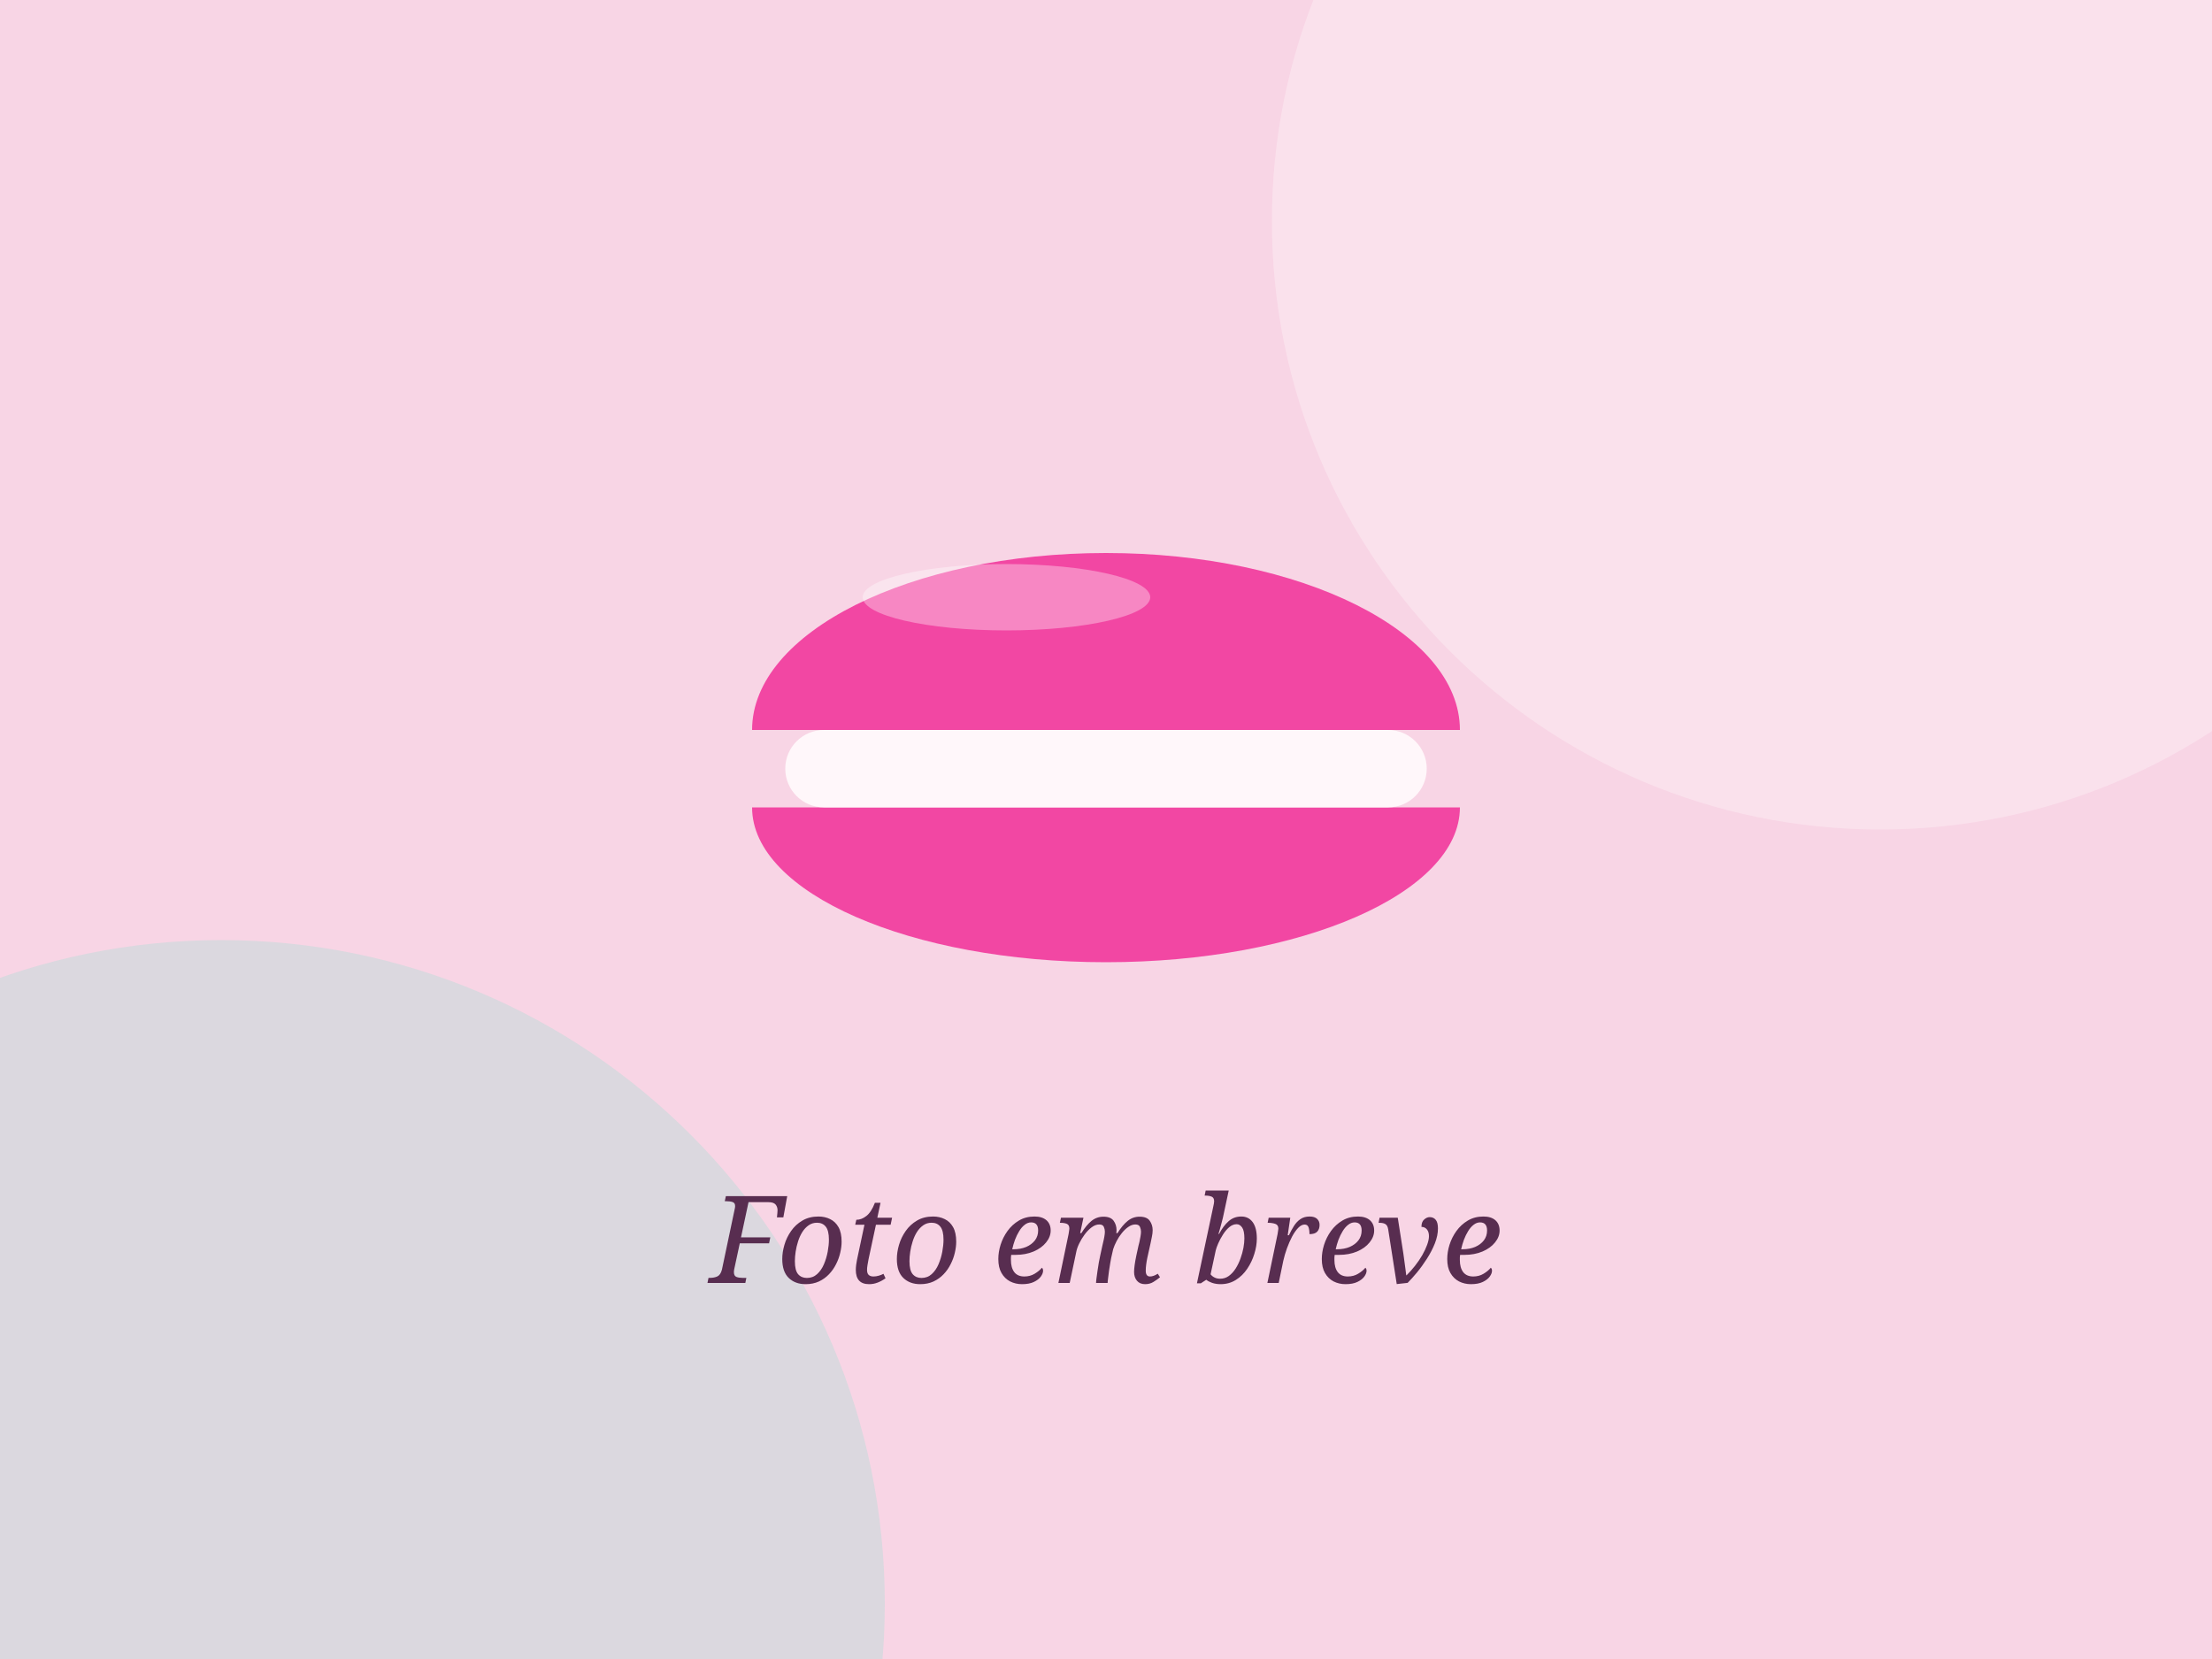
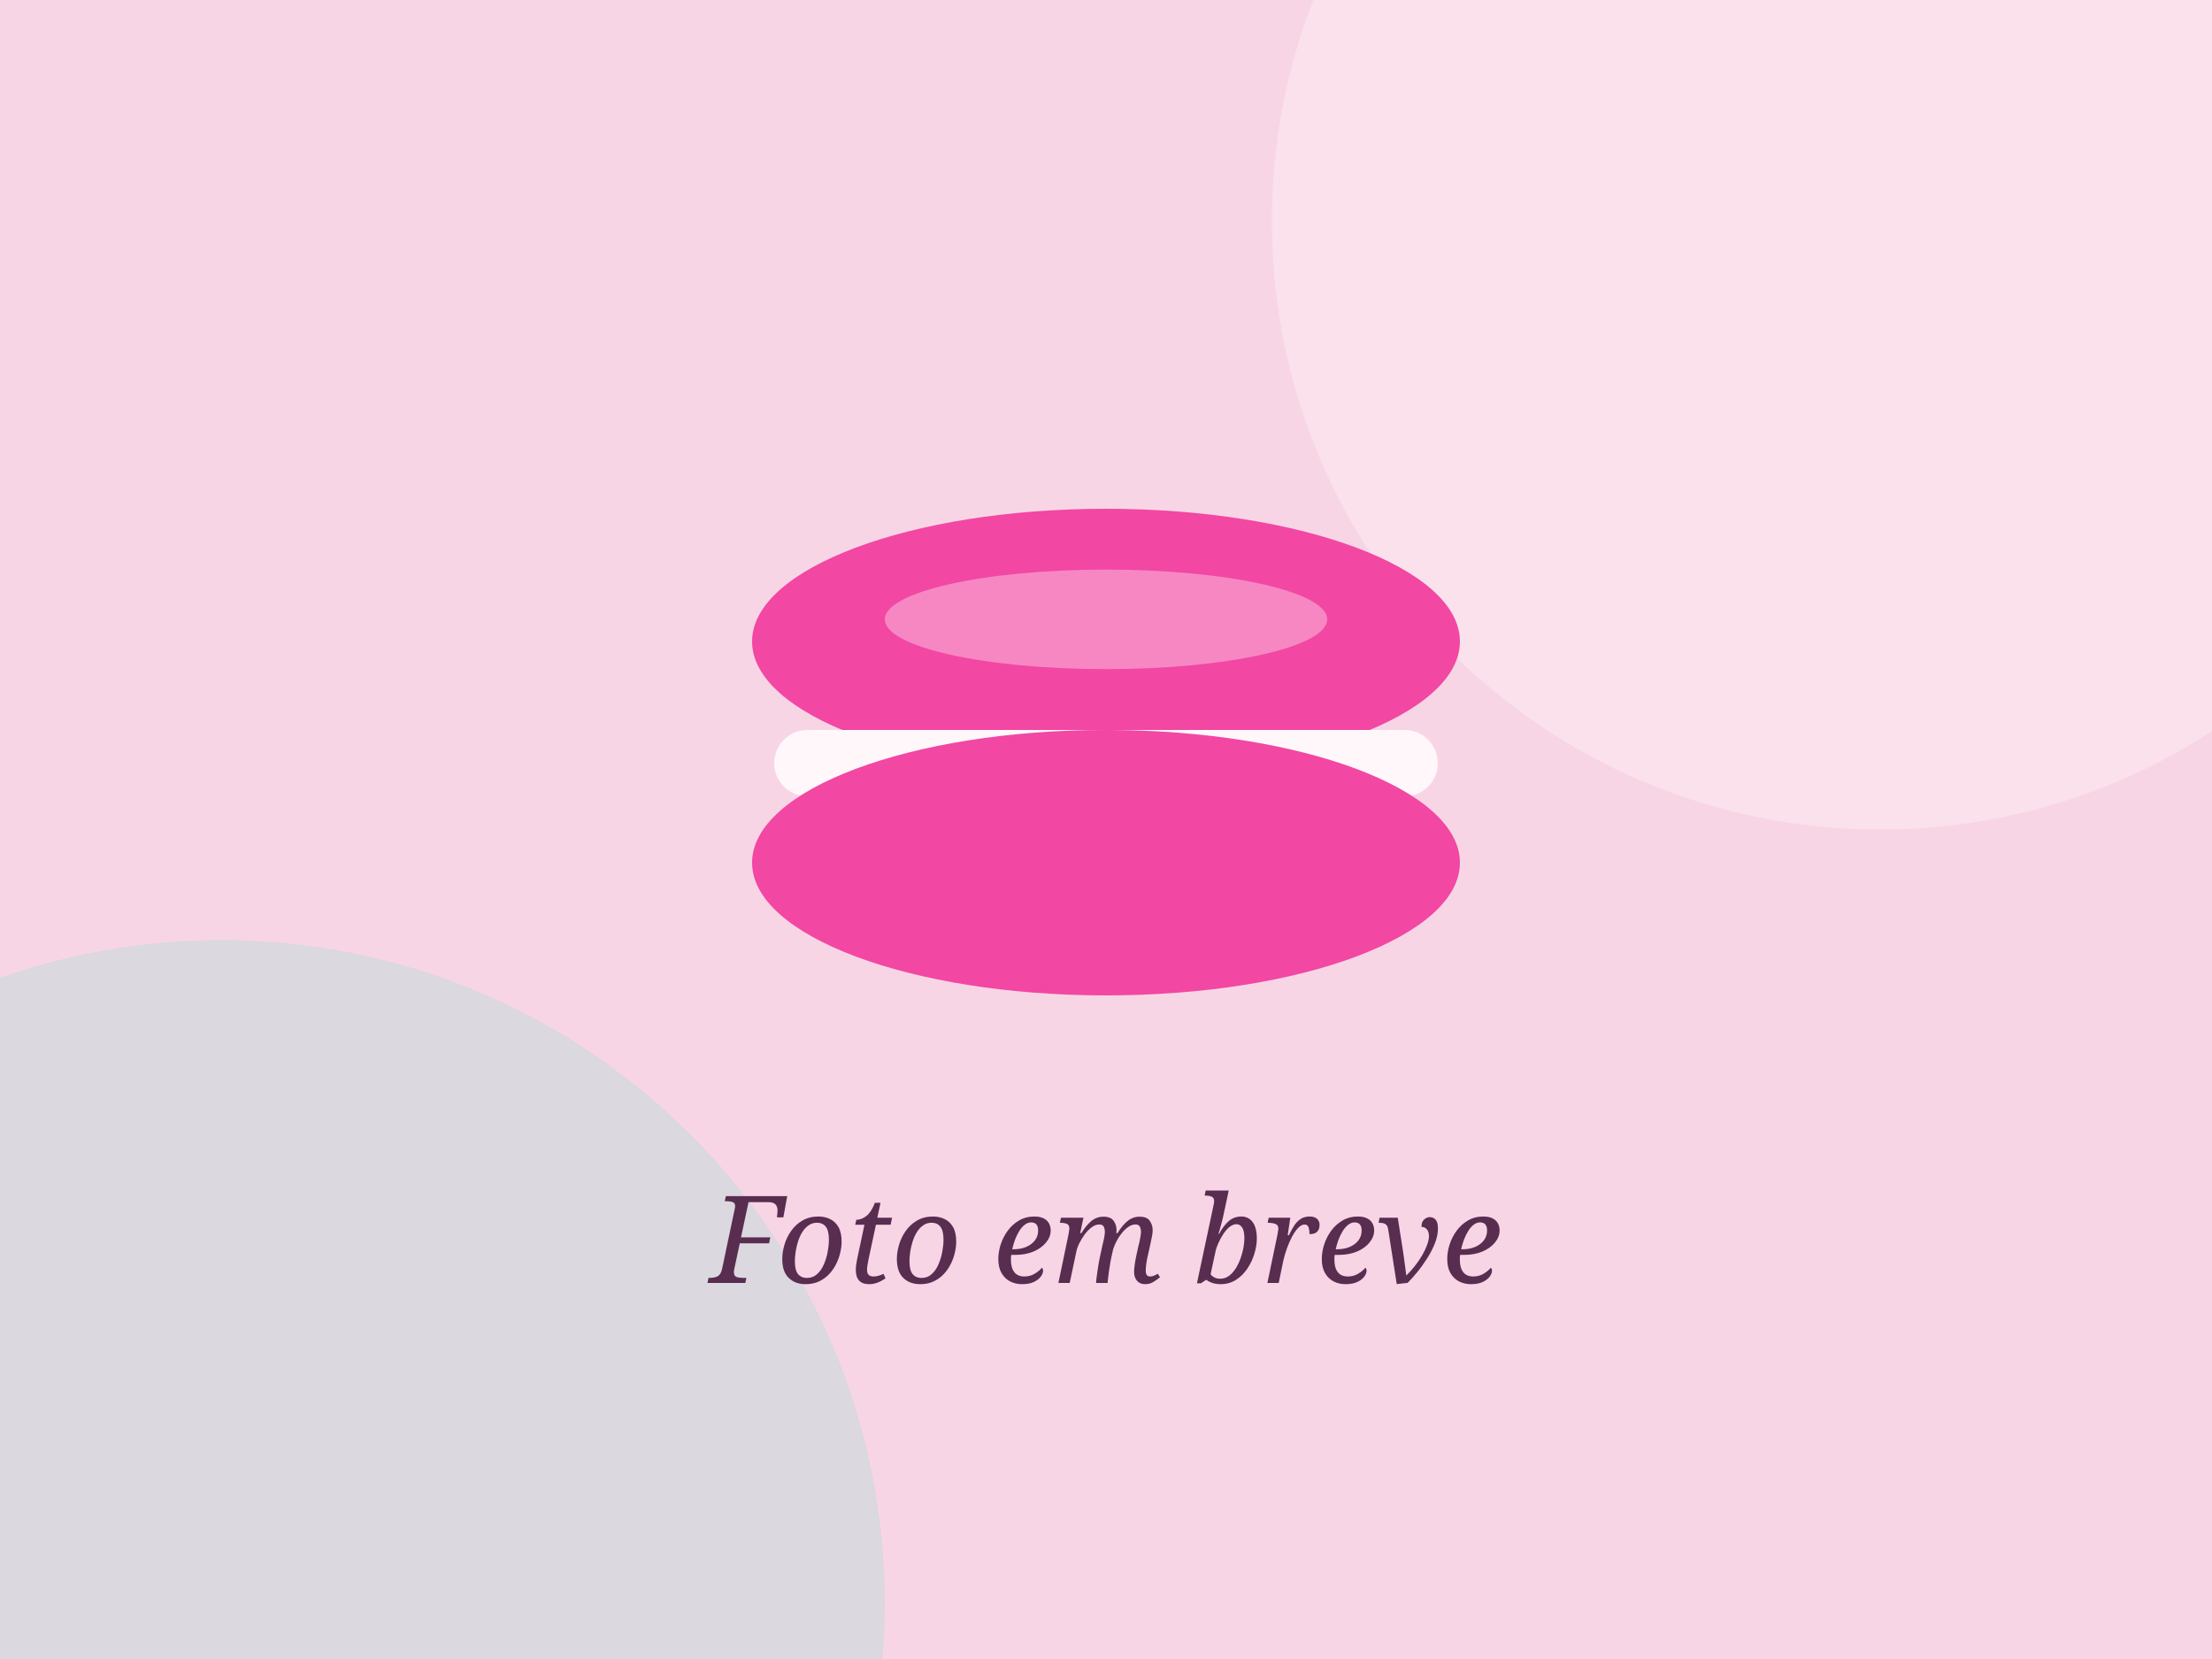
<svg xmlns="http://www.w3.org/2000/svg" viewBox="0 0 400 300" role="img" aria-label="Foto em breve">
  <rect width="400" height="300" fill="#F8D5E5" />
  <circle cx="340" cy="40" r="110" fill="#FFF7FA" opacity=".35" />
  <circle cx="40" cy="290" r="120" fill="#A5DDD3" opacity=".35" />
-   <g transform="translate(200 140)">
-     <path d="M-64 6 A64 28 0 0 0 64 6 Z" fill="#F247A3" />
-     <rect x="-58" y="-8" width="116" height="14" rx="7" fill="#FFF7FA" />
-     <path d="M-64 -8 A64 32 0 0 1 64 -8 Z" fill="#F247A3" />
-     <ellipse cx="-18" cy="-32" rx="26" ry="6" fill="#fff" opacity=".35" />
+   <g transform="translate(200 142)">
+     <ellipse cx="0" cy="-26" rx="64" ry="24" fill="#F247A3" />
+     <rect x="-60" y="-10" width="120" height="12" rx="6" fill="#FFF7FA" />
+     <ellipse cx="0" cy="14" rx="64" ry="24" fill="#F247A3" />
+     <ellipse cx="0" cy="-30" rx="40" ry="9" fill="#fff" opacity=".35" />
  </g>
  <text x="200" y="232" font-family="Georgia, serif" font-style="italic" font-size="22" text-anchor="middle" fill="#582D50">Foto em breve</text>
</svg>
